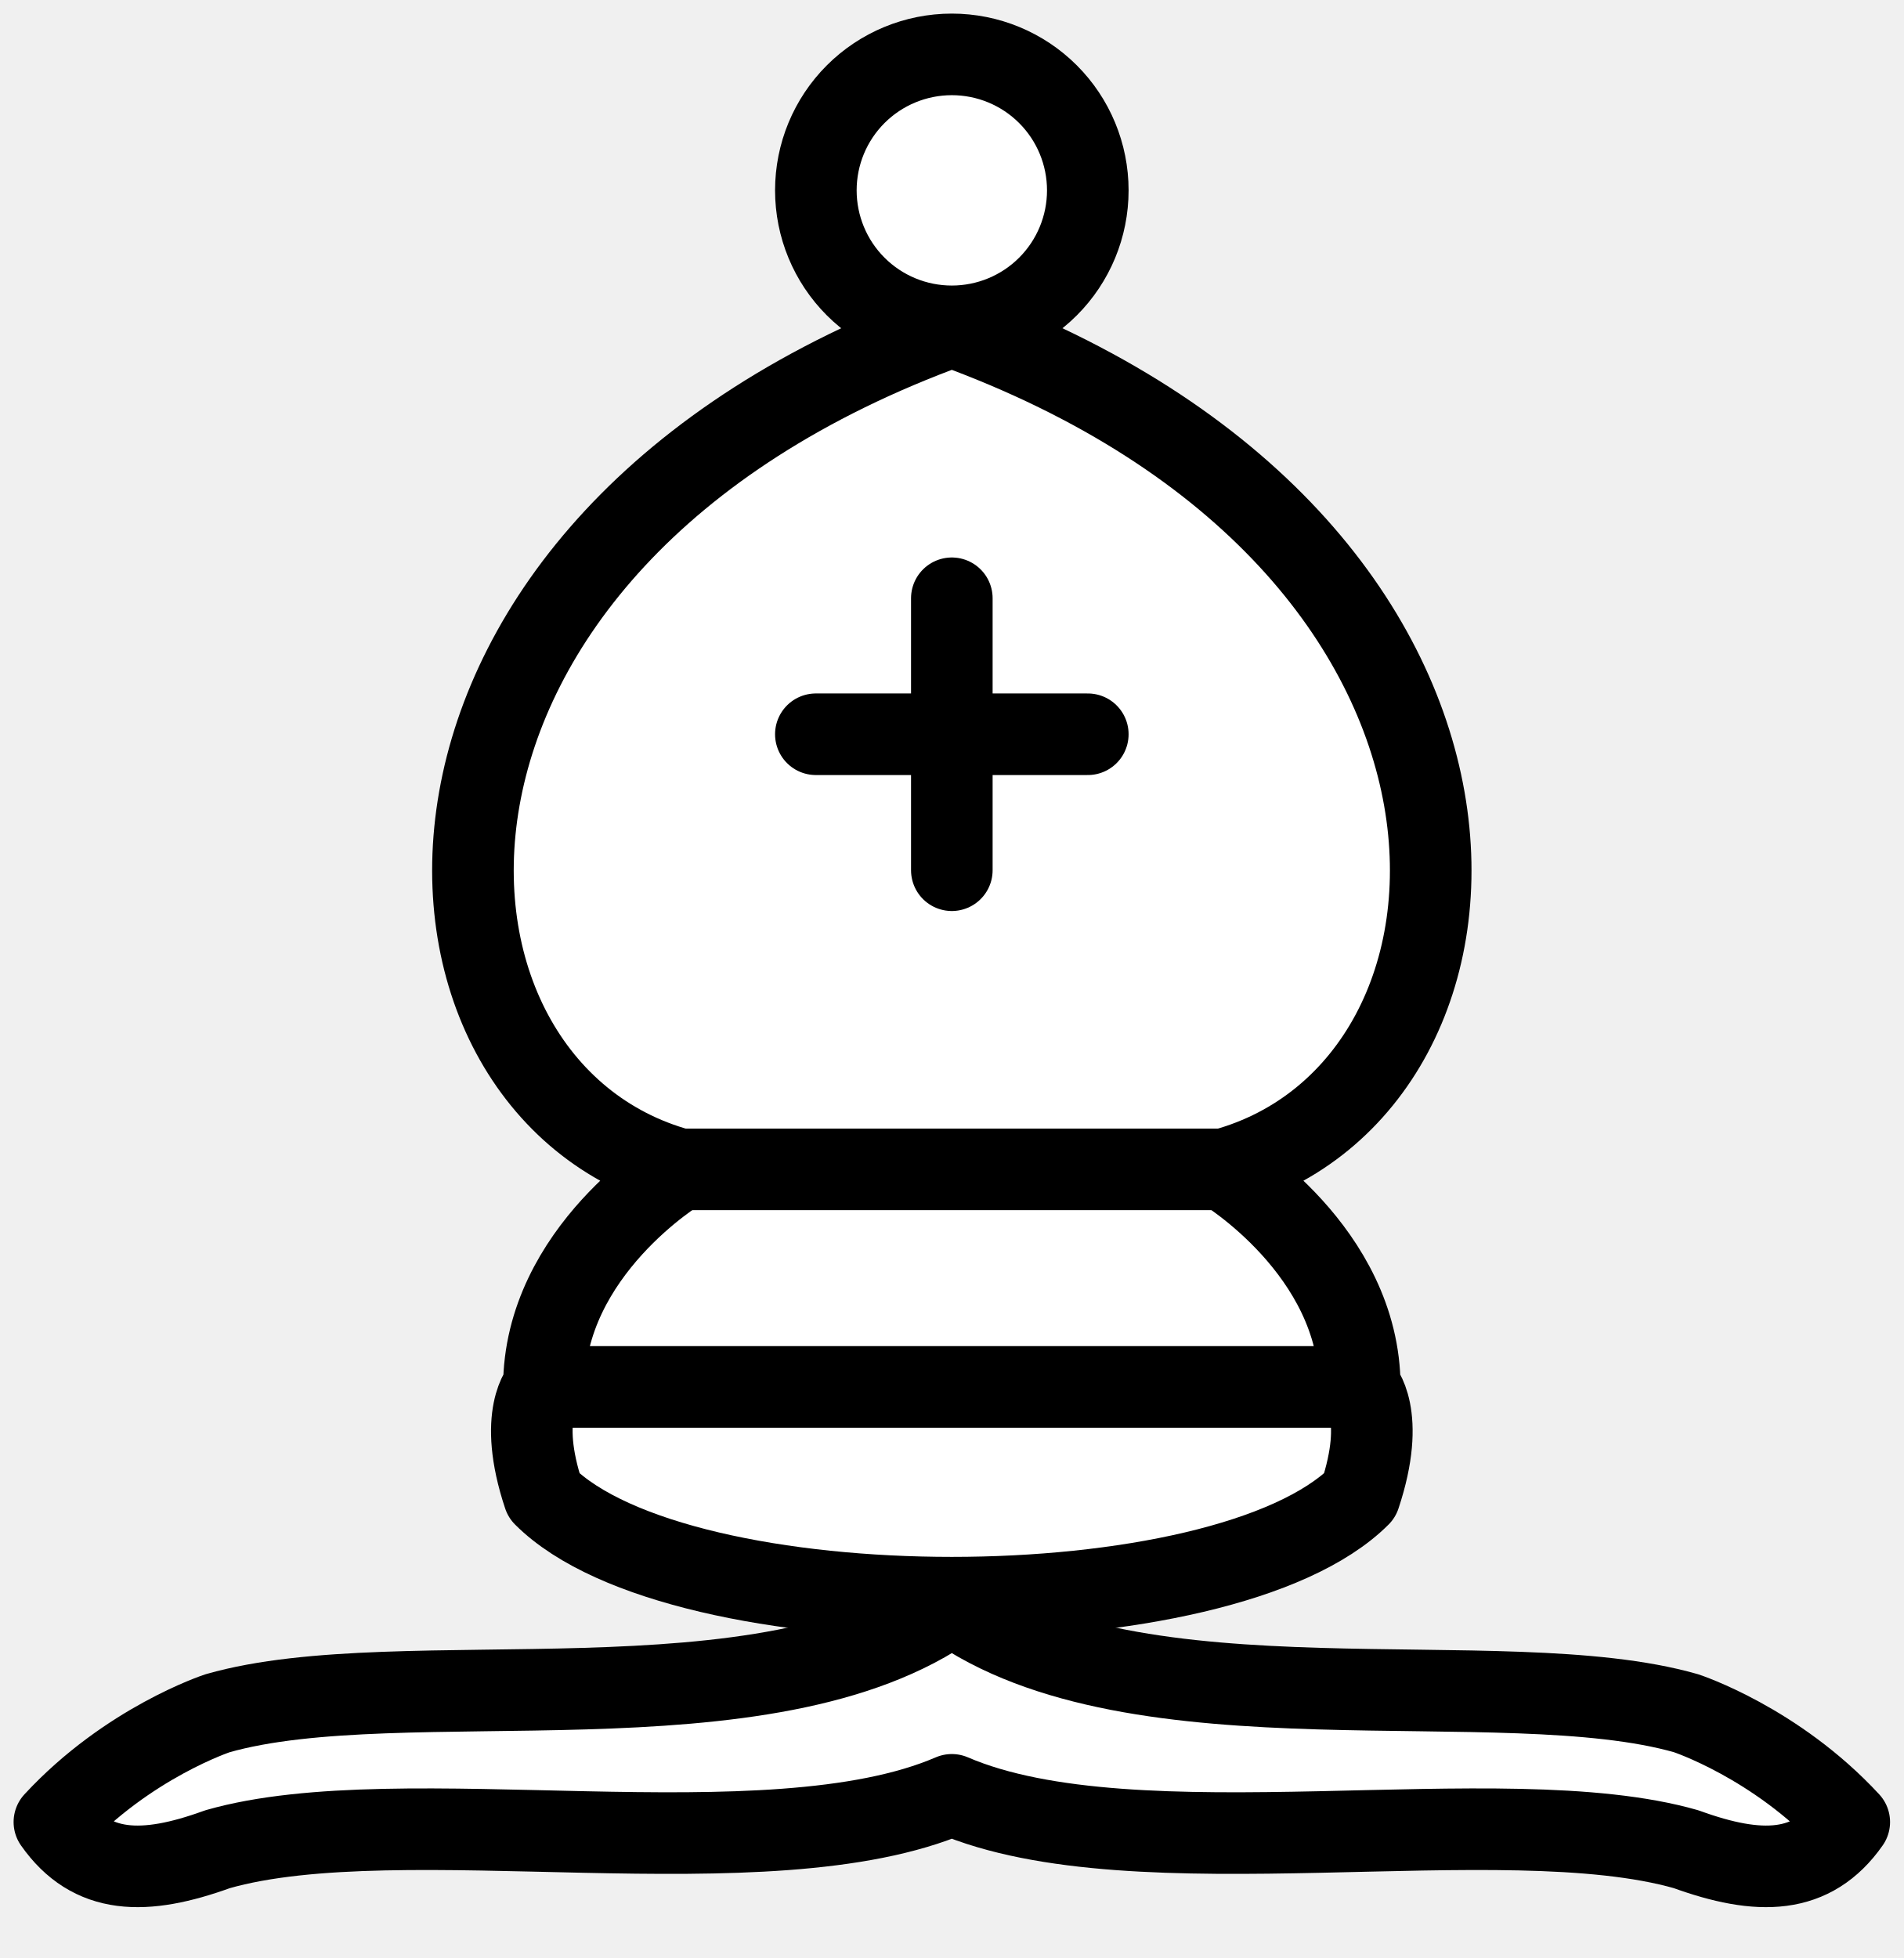
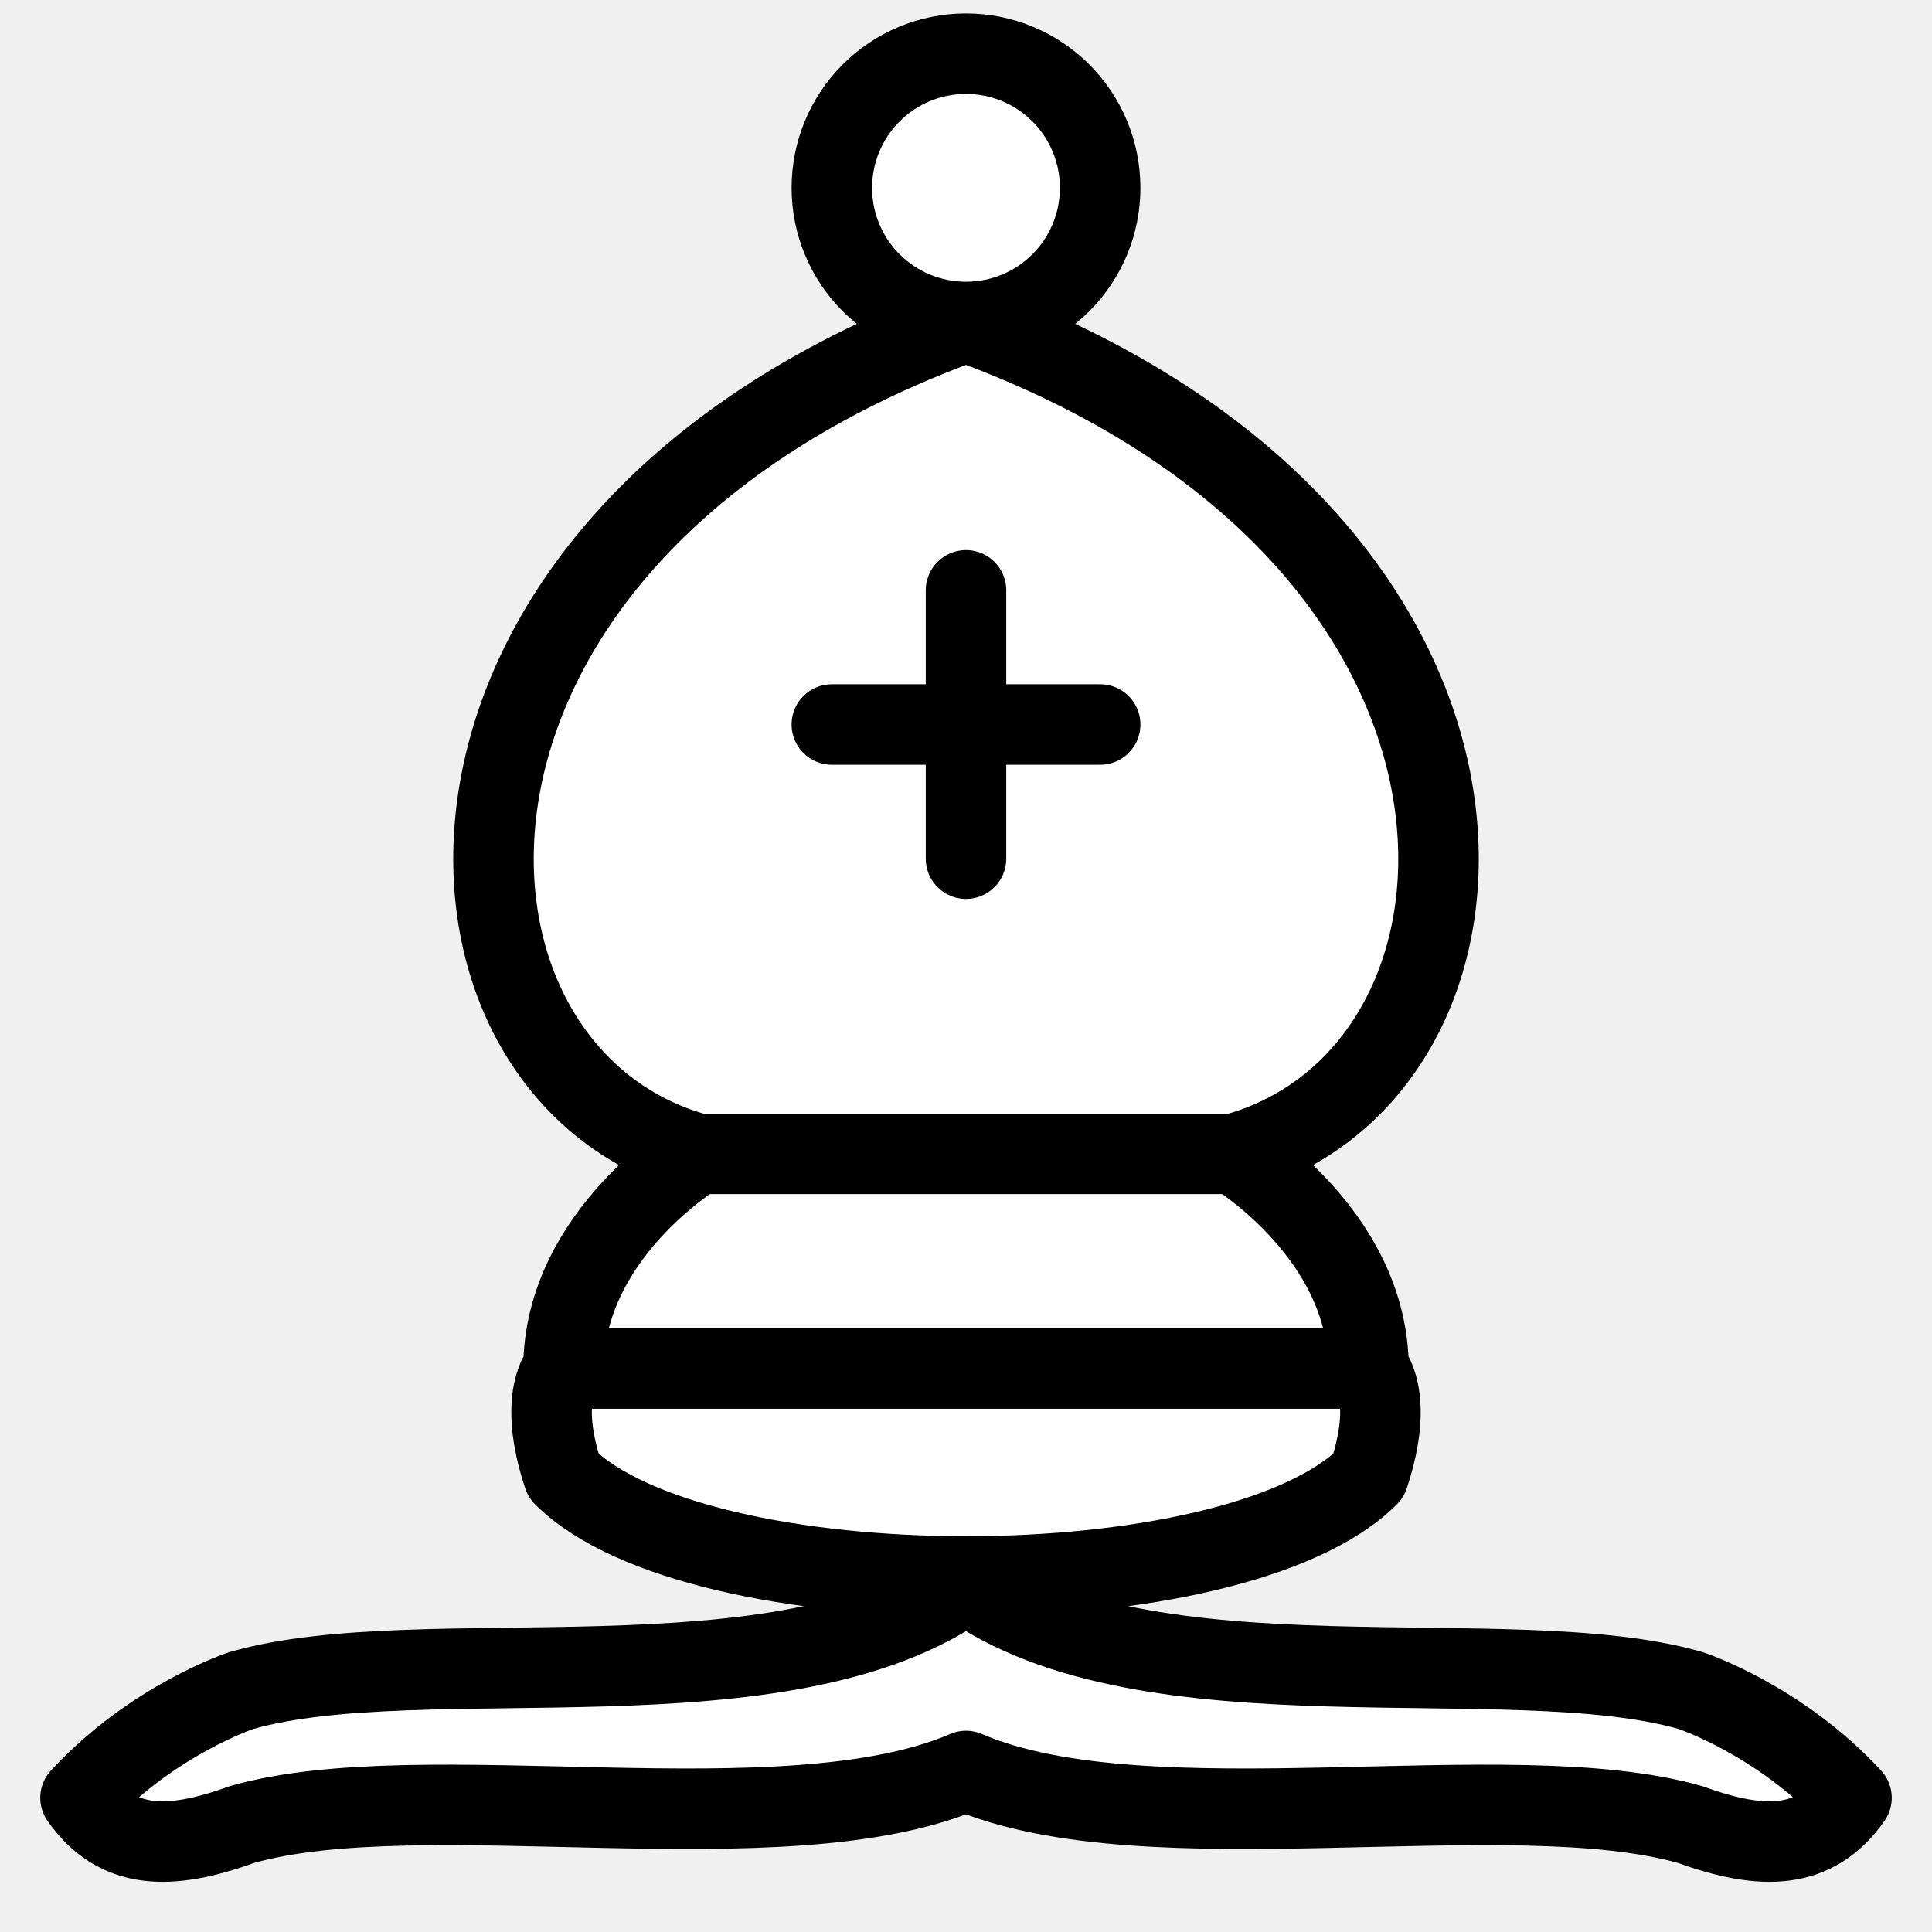
- <svg xmlns="http://www.w3.org/2000/svg" width="35" height="36" viewBox="0 0 35 36" fill="none">
+ <svg xmlns="http://www.w3.org/2000/svg" width="60" height="60" viewBox="0 0 35 36" fill="none">
  <path fill-rule="evenodd" clip-rule="evenodd" d="M4 31.5C7.39 30.53 14.11 31.93 17.5 29.5C20.89 31.93 27.61 30.53 31 31.5C31 31.5 32.65 32.04 34 33.5C33.32 34.47 32.35 34.49 31 34C27.61 33.03 20.89 34.46 17.5 33C14.11 34.46 7.39 33.03 4 34C2.65 34.49 1.68 34.47 1 33.5C2.35 32.04 4 31.5 4 31.5Z" fill="white" stroke="black" stroke-width="1.5" stroke-linejoin="round" />
  <path fill-rule="evenodd" clip-rule="evenodd" d="M10 27.5C12.5 30 22.5 30 25 27.5C25.5 26 25 25.5 25 25.5C25 23 22.5 21.5 22.5 21.5C28 20 28.5 10 17.5 6C6.5 10 7 20 12.5 21.5C12.5 21.5 10 23 10 25.5C10 25.5 9.5 26 10 27.5Z" fill="white" stroke="black" stroke-width="1.5" stroke-linejoin="round" />
  <path fill-rule="evenodd" clip-rule="evenodd" d="M20 3.5C20 4.163 19.737 4.799 19.268 5.268C18.799 5.737 18.163 6 17.5 6C16.837 6 16.201 5.737 15.732 5.268C15.263 4.799 15 4.163 15 3.5C15 2.837 15.263 2.201 15.732 1.732C16.201 1.263 16.837 1 17.5 1C18.163 1 18.799 1.263 19.268 1.732C19.737 2.201 20 2.837 20 3.5Z" fill="white" stroke="black" stroke-width="1.5" stroke-linejoin="round" />
  <path d="M12.5 21.5H22.5M10 25.5H25M17.5 11V16M15 13.5H20" stroke="black" stroke-width="1.5" stroke-linecap="round" />
</svg>
